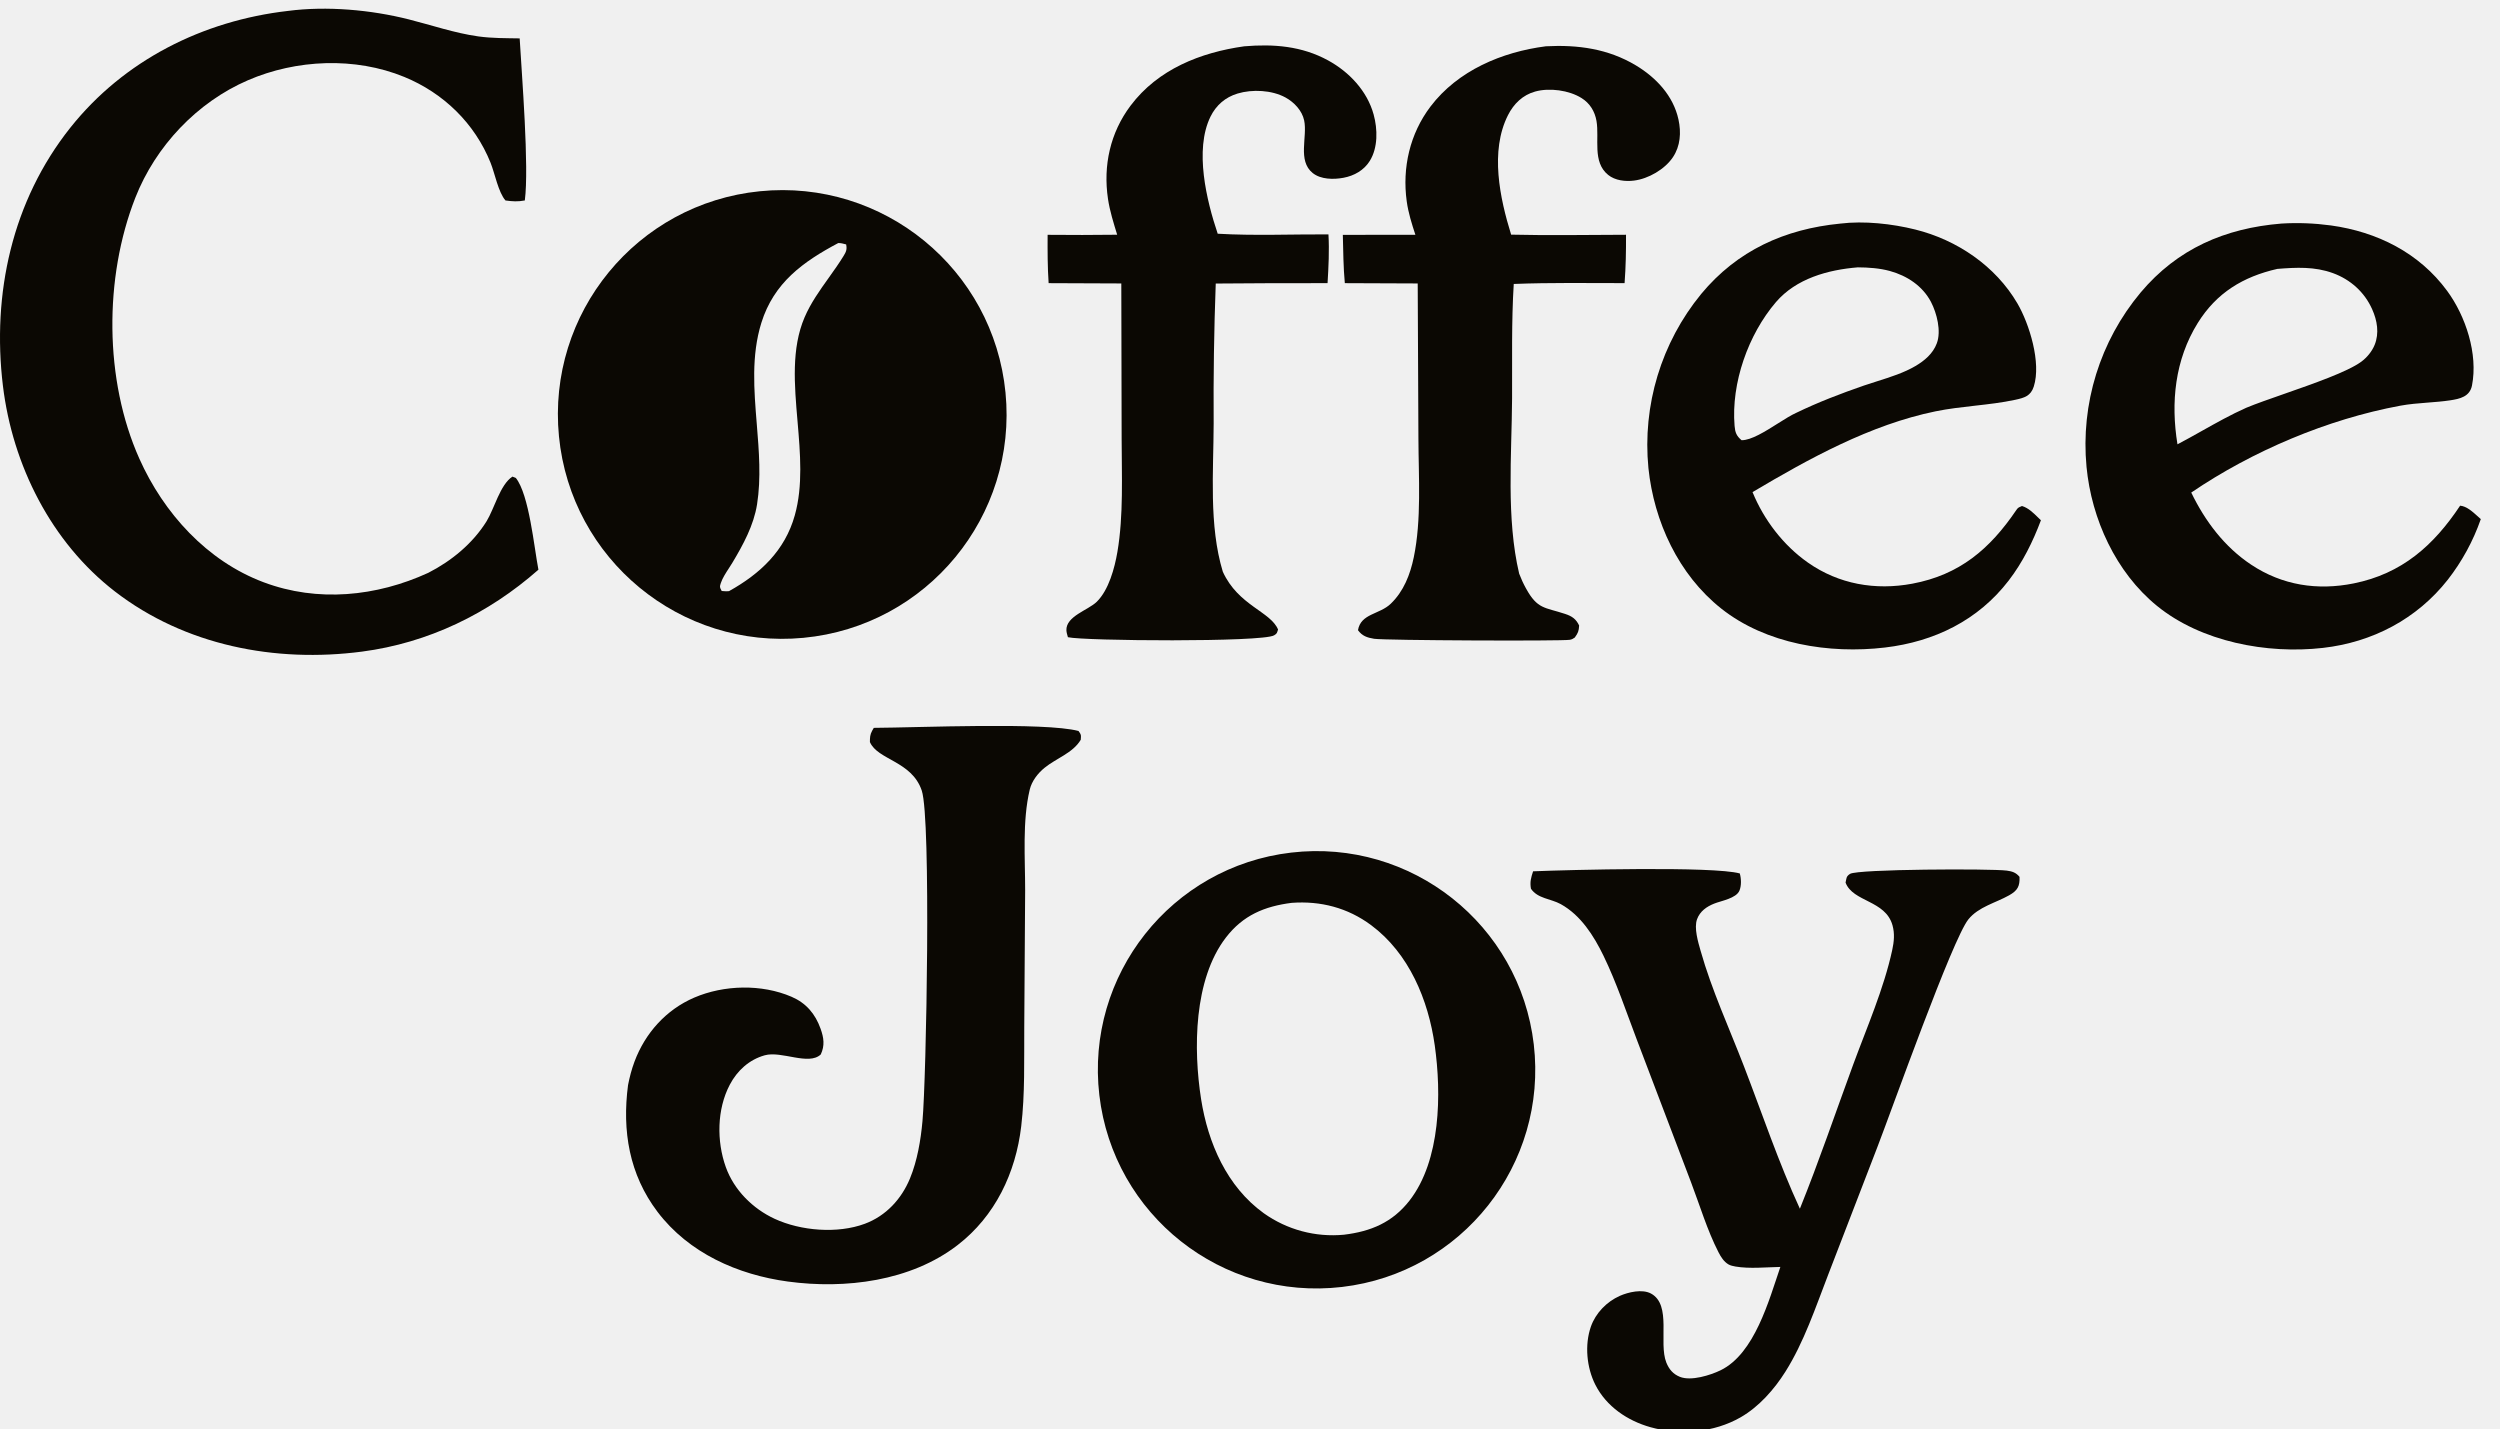
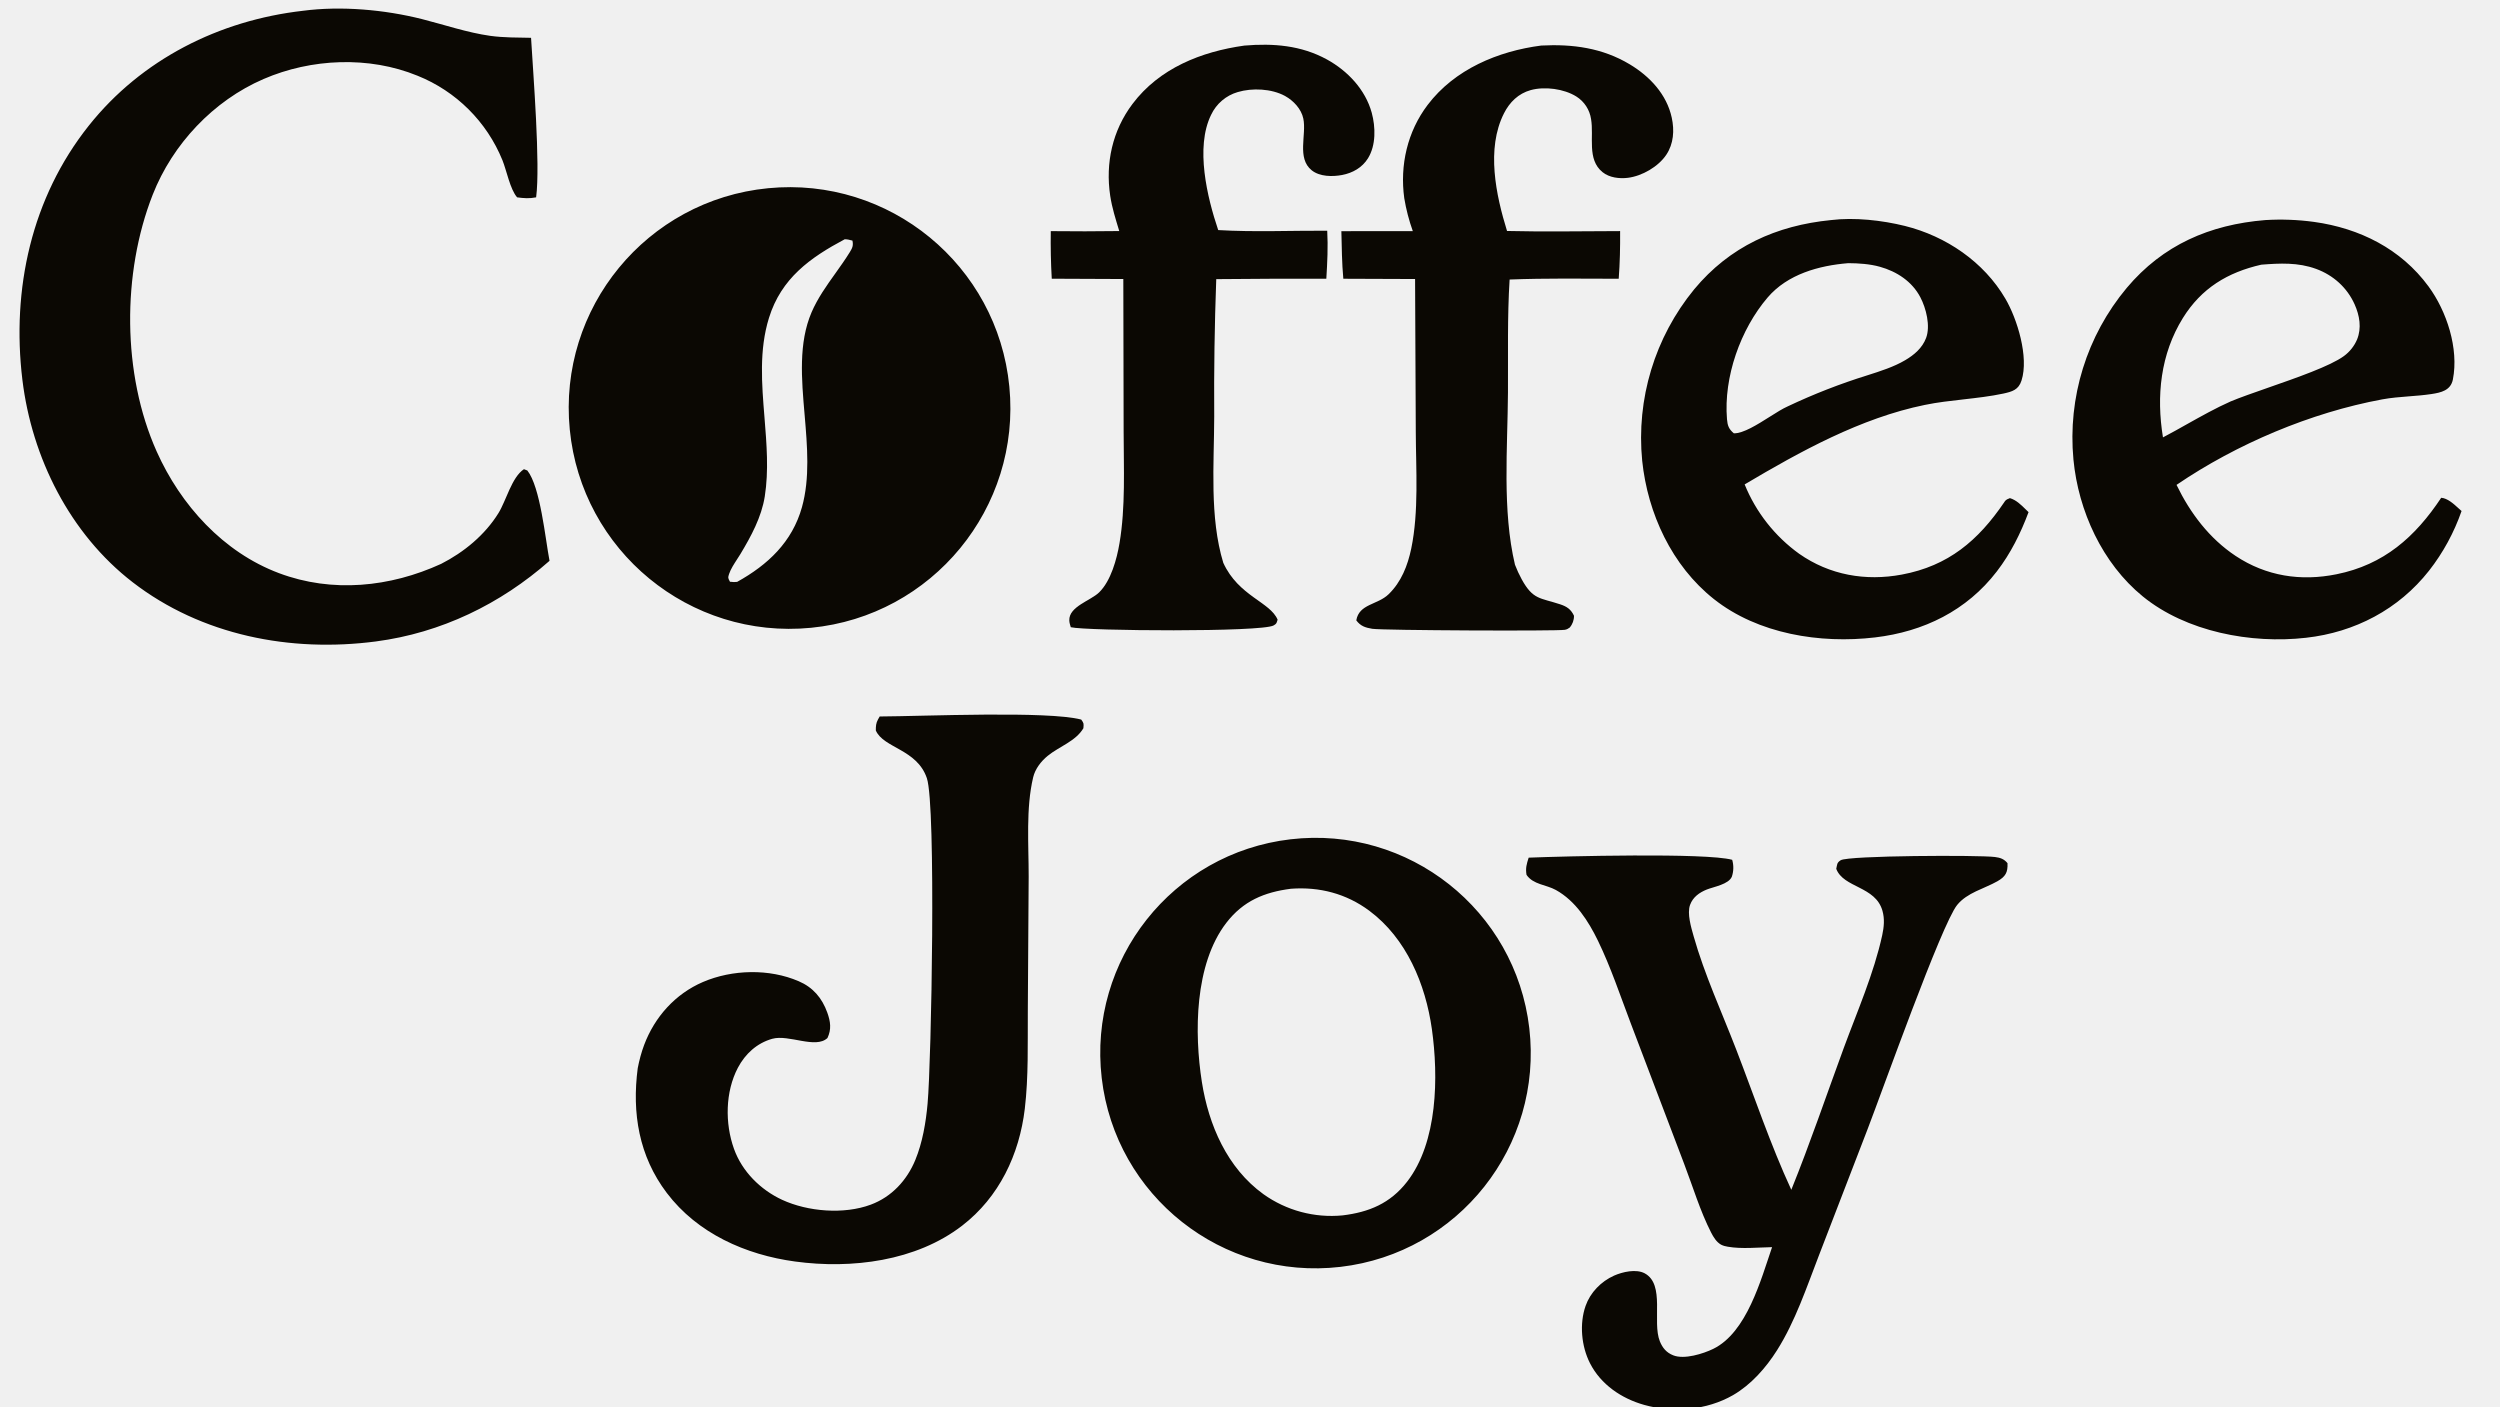
- <svg xmlns="http://www.w3.org/2000/svg" width="84" height="48" viewBox="0 0 84 48" fill="none">
-   <g clip-path="url(#clip0_10213_197)">
-     <path d="M33.785 13.193C33.379 9.042 29.68 6.009 25.53 6.426C21.395 6.841 18.377 10.524 18.781 14.66C19.185 18.795 22.86 21.824 26.997 21.431C31.149 21.036 34.191 17.344 33.785 13.193ZM28.166 8.166C28.258 8.166 28.327 8.185 28.412 8.208L28.431 8.213C28.464 8.381 28.431 8.459 28.343 8.602C28.189 8.853 28.018 9.092 27.847 9.332C27.545 9.755 27.242 10.178 27.035 10.66C26.586 11.706 26.691 12.925 26.797 14.156C26.889 15.235 26.983 16.322 26.706 17.312C26.374 18.503 25.54 19.281 24.495 19.862C24.437 19.872 24.373 19.867 24.312 19.862C24.299 19.861 24.287 19.86 24.274 19.859C24.266 19.859 24.258 19.858 24.25 19.858L24.24 19.839C24.181 19.726 24.177 19.719 24.22 19.59C24.276 19.423 24.387 19.252 24.492 19.091C24.532 19.029 24.572 18.969 24.606 18.911C24.969 18.306 25.325 17.653 25.437 16.947C25.576 16.065 25.502 15.158 25.428 14.251C25.334 13.1 25.24 11.948 25.581 10.849C26.001 9.499 26.983 8.795 28.166 8.166Z" fill="#0B0803" />
-     <path d="M51.535 35.092C51.064 31.063 47.416 28.177 43.386 28.647C39.355 29.116 36.468 32.765 36.938 36.797C37.409 40.828 41.06 43.714 45.091 43.242C49.121 42.77 52.005 39.122 51.535 35.092ZM43.398 30.336C44.373 30.264 45.284 30.501 46.071 31.086C47.343 32.032 47.992 33.596 48.208 35.127C48.435 36.742 48.413 38.986 47.36 40.339C46.786 41.076 46.06 41.376 45.16 41.486C44.202 41.578 43.244 41.321 42.461 40.763C41.223 39.87 40.588 38.403 40.357 36.933C40.095 35.259 40.104 32.916 41.189 31.503C41.766 30.752 42.487 30.453 43.398 30.336Z" fill="#0B0803" />
-     <path d="M9.675 0.367C10.982 0.196 12.462 0.33 13.734 0.651C14.507 0.846 15.279 1.112 16.07 1.223C16.525 1.287 17.002 1.282 17.461 1.29C17.535 2.563 17.781 5.614 17.634 6.735C17.399 6.781 17.219 6.768 16.984 6.736C16.742 6.457 16.629 5.833 16.484 5.471C15.952 4.144 14.901 3.125 13.582 2.584C11.93 1.906 9.957 1.993 8.329 2.697C6.619 3.436 5.225 4.914 4.546 6.646C3.494 9.329 3.501 12.77 4.682 15.411C5.499 17.241 6.954 18.85 8.858 19.564C10.675 20.246 12.65 20.045 14.39 19.247C15.168 18.85 15.886 18.261 16.349 17.514C16.61 17.091 16.802 16.287 17.217 16.014L17.333 16.06C17.779 16.623 17.945 18.385 18.091 19.142C16.413 20.621 14.389 21.602 12.165 21.894C9.253 22.277 6.215 21.689 3.862 19.874C1.72 18.221 0.42 15.624 0.098 12.963C-0.276 9.871 0.407 6.75 2.364 4.289C4.168 2.021 6.821 0.695 9.675 0.367Z" fill="#0B0803" />
-     <path d="M64.353 7.712C63.574 7.518 62.631 7.414 61.831 7.513C59.967 7.696 58.372 8.415 57.16 9.877C55.818 11.515 55.181 13.619 55.387 15.727C55.573 17.524 56.399 19.31 57.833 20.447C59.339 21.642 61.466 21.978 63.334 21.757C64.993 21.561 66.464 20.845 67.493 19.505C67.963 18.893 68.305 18.201 68.575 17.481C68.542 17.45 68.509 17.417 68.476 17.385C68.317 17.229 68.153 17.067 67.939 17.002C67.92 17.011 67.904 17.018 67.889 17.024C67.824 17.051 67.798 17.062 67.744 17.144C66.857 18.45 65.84 19.315 64.252 19.612C63.014 19.843 61.783 19.631 60.745 18.902C59.918 18.322 59.266 17.466 58.885 16.535C60.784 15.408 62.848 14.269 65.033 13.821C65.466 13.732 65.907 13.683 66.346 13.633C66.809 13.581 67.269 13.529 67.717 13.432C68.017 13.367 68.233 13.306 68.335 12.988C68.591 12.189 68.187 10.884 67.785 10.195C67.049 8.936 65.756 8.061 64.353 7.712ZM62.421 8.983C62.776 8.985 63.157 9.011 63.498 9.105C64.077 9.264 64.6 9.607 64.883 10.149C65.078 10.524 65.231 11.125 65.077 11.535C64.948 11.88 64.67 12.115 64.362 12.297C63.977 12.524 63.517 12.67 63.073 12.81C62.922 12.858 62.773 12.905 62.63 12.954C61.855 13.222 61.091 13.514 60.352 13.872C60.183 13.947 59.969 14.082 59.742 14.225C59.315 14.495 58.838 14.796 58.516 14.791C58.344 14.647 58.3 14.527 58.282 14.31C58.162 12.874 58.74 11.24 59.67 10.153C60.35 9.359 61.418 9.065 62.421 8.983Z" fill="#0B0803" />
-     <path d="M78.321 7.575C77.769 7.5 77.21 7.478 76.654 7.512C74.762 7.667 73.162 8.357 71.924 9.83C70.561 11.461 69.907 13.569 70.107 15.685C70.274 17.438 71.092 19.231 72.473 20.356C73.959 21.568 76.176 21.983 78.046 21.77C79.711 21.582 81.207 20.8 82.246 19.478C82.724 18.865 83.099 18.177 83.355 17.442C83.322 17.414 83.289 17.383 83.254 17.351C83.08 17.194 82.877 17.008 82.66 16.991C81.769 18.332 80.703 19.276 79.086 19.602C77.868 19.848 76.686 19.668 75.641 18.974C74.744 18.379 74.091 17.512 73.626 16.55C75.679 15.154 78.205 14.084 80.647 13.632C80.949 13.576 81.257 13.552 81.564 13.528C81.819 13.509 82.073 13.489 82.325 13.451C82.653 13.402 82.986 13.327 83.059 12.952C83.266 11.895 82.849 10.624 82.225 9.775C81.284 8.493 79.874 7.791 78.321 7.575ZM76.518 9.035C77.154 8.984 77.774 8.953 78.387 9.177C78.976 9.392 79.45 9.817 79.705 10.392C79.874 10.77 79.948 11.194 79.788 11.588C79.697 11.811 79.53 12.013 79.337 12.155C78.874 12.493 77.732 12.891 76.739 13.238C76.249 13.409 75.795 13.568 75.477 13.7C74.966 13.927 74.474 14.204 73.983 14.479C73.71 14.632 73.438 14.785 73.163 14.929C72.933 13.522 73.077 12.088 73.843 10.855C74.476 9.836 75.368 9.298 76.518 9.035Z" fill="#0B0803" />
-     <path d="M29.36 24.456C30.866 24.448 35.097 24.26 36.238 24.561C36.334 24.692 36.325 24.694 36.313 24.857C36.049 25.302 35.486 25.48 35.096 25.799C34.87 25.983 34.667 26.245 34.599 26.532C34.347 27.595 34.446 28.824 34.445 29.916L34.415 34.526C34.407 35.627 34.442 36.751 34.313 37.844C34.129 39.408 33.438 40.862 32.174 41.836C30.598 43.051 28.399 43.321 26.473 43.06C24.787 42.832 23.141 42.102 22.092 40.717C21.141 39.461 20.9 37.995 21.102 36.46C21.155 36.189 21.223 35.927 21.32 35.668C21.679 34.711 22.381 33.925 23.328 33.519C24.328 33.09 25.59 33.059 26.595 33.491C27.084 33.701 27.392 34.063 27.571 34.564C27.681 34.87 27.718 35.132 27.577 35.43C27.172 35.813 26.26 35.3 25.694 35.458C25.171 35.605 24.771 35.971 24.521 36.446C24.087 37.27 24.076 38.347 24.387 39.214C24.664 39.987 25.291 40.611 26.03 40.953C26.907 41.358 28.14 41.46 29.057 41.119C29.767 40.855 30.288 40.291 30.575 39.597C30.821 39 30.937 38.313 30.995 37.672C31.126 36.228 31.289 27.506 30.971 26.563C30.635 25.568 29.491 25.539 29.229 24.933C29.229 24.787 29.232 24.685 29.302 24.557C29.321 24.523 29.341 24.49 29.36 24.456Z" fill="#0B0803" />
-     <path d="M60.476 40.613C61.118 39.024 61.673 37.386 62.265 35.776C62.726 34.522 63.296 33.225 63.579 31.921C63.64 31.642 63.666 31.367 63.588 31.09C63.351 30.243 62.258 30.311 62.011 29.656C62.045 29.512 62.025 29.45 62.162 29.362C62.415 29.2 66.878 29.183 67.425 29.252C67.607 29.276 67.736 29.316 67.856 29.462C67.869 29.777 67.792 29.921 67.509 30.081C67.056 30.337 66.478 30.468 66.138 30.89C65.602 31.554 63.584 37.234 63.086 38.526L61.422 42.843C61.004 43.926 60.611 45.105 59.988 46.091C59.611 46.688 59.102 47.266 58.486 47.621C57.587 48.137 56.447 48.233 55.453 47.953C54.681 47.736 53.974 47.257 53.604 46.529C53.312 45.954 53.239 45.188 53.454 44.574C53.615 44.117 53.985 43.738 54.426 43.541C54.712 43.415 55.179 43.304 55.475 43.464C56.178 43.847 55.72 45.109 55.989 45.783C56.081 46.009 56.214 46.169 56.445 46.262C56.821 46.413 57.473 46.206 57.812 46.041C58.958 45.483 59.439 43.681 59.82 42.569C59.339 42.578 58.783 42.637 58.309 42.555C58.235 42.542 58.143 42.522 58.077 42.484C57.92 42.393 57.819 42.228 57.738 42.069C57.364 41.34 57.111 40.493 56.819 39.725L55 34.94C54.642 33.999 54.317 33.019 53.878 32.114C53.55 31.439 53.113 30.75 52.44 30.378C52.106 30.194 51.666 30.196 51.44 29.861C51.4 29.633 51.441 29.494 51.512 29.276C52.718 29.227 57.566 29.1 58.457 29.348C58.506 29.518 58.515 29.754 58.447 29.921C58.341 30.186 57.829 30.267 57.594 30.362C57.34 30.464 57.12 30.618 57.021 30.885C56.913 31.18 57.057 31.654 57.142 31.953C57.511 33.26 58.106 34.554 58.597 35.827C59.209 37.416 59.762 39.066 60.476 40.613Z" fill="#0B0803" />
-     <path d="M51.942 1.555C53.013 1.499 54.029 1.636 54.964 2.196C55.646 2.605 56.225 3.221 56.397 4.017C56.491 4.449 56.462 4.907 56.21 5.282C55.937 5.69 55.385 6.008 54.901 6.068C54.609 6.105 54.267 6.065 54.034 5.877C53.493 5.439 53.745 4.661 53.642 4.063C53.586 3.741 53.419 3.469 53.14 3.295C52.718 3.03 52.059 2.943 51.581 3.076C51.163 3.192 50.862 3.487 50.669 3.868C50.056 5.078 50.395 6.66 50.774 7.884C52.059 7.916 53.349 7.89 54.634 7.888C54.637 8.434 54.627 8.97 54.586 9.513C53.345 9.512 52.101 9.493 50.862 9.541C50.783 10.816 50.813 12.111 50.806 13.389C50.794 15.302 50.605 17.414 51.044 19.275C51.11 19.447 51.184 19.61 51.274 19.772C51.66 20.475 51.898 20.4 52.586 20.627C52.821 20.704 52.956 20.799 53.059 21.017C53.05 21.202 53.021 21.272 52.912 21.422C52.851 21.46 52.826 21.483 52.746 21.497C52.497 21.545 46.51 21.519 46.17 21.463C45.938 21.424 45.774 21.373 45.628 21.175C45.724 20.61 46.353 20.65 46.731 20.284C47.165 19.866 47.383 19.304 47.503 18.724C47.765 17.462 47.664 16.031 47.659 14.742L47.635 9.524L45.186 9.514C45.136 8.976 45.133 8.431 45.119 7.891L47.557 7.889C47.437 7.525 47.318 7.146 47.266 6.764C47.11 5.637 47.372 4.492 48.065 3.579C48.986 2.366 50.467 1.745 51.942 1.555Z" fill="#0B0803" />
-     <path d="M41.806 1.556C42.793 1.473 43.74 1.545 44.625 2.03C45.333 2.417 45.937 3.056 46.154 3.847C46.289 4.337 46.303 4.958 46.026 5.405C45.83 5.721 45.502 5.906 45.142 5.973C44.815 6.035 44.381 6.034 44.107 5.814C43.589 5.398 43.936 4.599 43.82 4.048C43.751 3.716 43.483 3.435 43.193 3.276C42.735 3.025 42.076 2.994 41.582 3.143C41.171 3.267 40.861 3.535 40.672 3.92C40.126 5.035 40.541 6.743 40.915 7.853C42.145 7.925 43.402 7.869 44.636 7.875C44.667 8.425 44.639 8.964 44.606 9.514C43.354 9.511 42.101 9.516 40.849 9.527C40.791 11.093 40.768 12.66 40.779 14.227C40.775 15.841 40.614 17.654 41.087 19.211C41.608 20.351 42.688 20.543 42.943 21.152C42.903 21.263 42.919 21.282 42.81 21.347C42.415 21.583 36.418 21.537 35.882 21.41C35.862 21.337 35.834 21.253 35.831 21.177C35.815 20.702 36.565 20.502 36.853 20.218C37.254 19.822 37.452 19.089 37.545 18.543C37.754 17.315 37.688 15.963 37.687 14.719L37.676 9.524L35.234 9.514C35.197 8.972 35.197 8.433 35.2 7.89C35.979 7.898 36.758 7.897 37.537 7.887C37.416 7.49 37.289 7.092 37.228 6.681C37.061 5.563 37.304 4.458 37.988 3.549C38.906 2.328 40.336 1.762 41.806 1.556Z" fill="#0B0803" />
+ <svg xmlns="http://www.w3.org/2000/svg" width="64" height="36" fill="none">
+   <g fill="#0B0803" clip-path="url(#a)">
+     <path d="M25.839 9.895a5.653 5.653 0 1 0-11.253 1.1 5.653 5.653 0 0 0 11.253-1.1Zm-4.214-3.77c.069 0 .12.014.184.031l.014.004c.025.126 0 .184-.066.292-.115.187-.244.367-.372.547-.227.317-.453.635-.609.996-.336.784-.258 1.698-.178 2.622.069.809.139 1.625-.068 2.367-.25.893-.875 1.477-1.659 1.912a.58.58 0 0 1-.165-.002h-.018l-.008-.015c-.044-.085-.047-.09-.015-.187.042-.125.126-.253.204-.374.03-.046.06-.091.086-.135.272-.453.539-.943.623-1.473.104-.661.048-1.342-.007-2.022-.07-.863-.141-1.727.115-2.551.315-1.013 1.052-1.54 1.939-2.012ZM39.15 26.32a5.51 5.51 0 1 0-10.946 1.278A5.51 5.51 0 0 0 39.15 26.32Zm-6.102-3.568c.731-.054 1.415.124 2.005.562.954.71 1.441 1.883 1.603 3.03.17 1.213.153 2.895-.636 3.91-.43.553-.975.778-1.65.86a2.994 2.994 0 0 1-2.025-.542c-.928-.67-1.404-1.77-1.577-2.872-.197-1.256-.19-3.013.624-4.073.433-.563.973-.787 1.656-.875ZM7.756.276c.98-.129 2.09-.028 3.044.212.58.147 1.16.346 1.752.43.342.047.7.043 1.043.05.056.954.24 3.243.13 4.084-.176.034-.31.024-.487 0-.181-.21-.266-.678-.375-.949a3.923 3.923 0 0 0-2.176-2.165c-1.24-.508-2.719-.443-3.94.085-1.283.554-2.328 1.663-2.838 2.962-.789 2.012-.783 4.593.102 6.573.613 1.372 1.705 2.58 3.132 3.115 1.363.512 2.844.36 4.15-.238.583-.297 1.122-.74 1.468-1.3.197-.317.34-.92.652-1.124l.087.034c.334.422.459 1.744.568 2.312-1.258 1.109-2.776 1.844-4.444 2.064-2.184.287-4.463-.154-6.228-1.516C1.79 13.665.815 11.718.573 9.722c-.28-2.319.232-4.66 1.7-6.505C3.626 1.516 5.616.52 7.756.276ZM48.765 5.784c-.585-.145-1.292-.224-1.892-.15-1.398.138-2.594.677-3.503 1.774a5.999 5.999 0 0 0-1.33 4.387c.14 1.348.76 2.688 1.834 3.54 1.13.896 2.725 1.149 4.127.983 1.244-.147 2.347-.685 3.118-1.69.353-.458.61-.977.812-1.517l-.074-.072c-.12-.118-.243-.239-.403-.287l-.037.016a.186.186 0 0 0-.109.09c-.666.98-1.428 1.628-2.62 1.851-.928.174-1.85.014-2.63-.533a4.078 4.078 0 0 1-1.395-1.775c1.425-.845 2.973-1.7 4.612-2.035.324-.067.655-.104.985-.141.346-.04.692-.078 1.028-.15.225-.05.387-.095.463-.334.192-.6-.11-1.578-.413-2.094-.552-.945-1.521-1.601-2.573-1.863Zm-1.45.953c.267.002.552.02.809.092.433.12.826.376 1.038.783.147.281.261.732.146 1.04-.097.258-.306.434-.537.57-.288.17-.634.28-.967.386a15.607 15.607 0 0 0-2.04.796c-.127.056-.287.157-.458.265-.32.202-.677.428-.919.424-.13-.108-.162-.198-.176-.36-.09-1.078.344-2.303 1.041-3.118.51-.596 1.312-.817 2.064-.878ZM59.24 5.681a6.368 6.368 0 0 0-1.25-.047c-1.419.116-2.619.634-3.547 1.738a5.977 5.977 0 0 0-1.363 4.392c.125 1.315.74 2.659 1.774 3.503 1.115.909 2.778 1.22 4.18 1.06 1.25-.14 2.371-.727 3.15-1.718.36-.46.64-.976.832-1.527a4.184 4.184 0 0 1-.076-.068c-.13-.119-.283-.258-.445-.271-.668 1.006-1.468 1.714-2.68 1.958-.914.185-1.8.05-2.584-.47-.673-.447-1.163-1.097-1.512-1.818 1.54-1.048 3.435-1.85 5.266-2.189.227-.042.458-.06.688-.078.191-.014.382-.03.57-.058.247-.037.496-.093.551-.374.155-.792-.157-1.746-.625-2.383-.706-.961-1.763-1.488-2.928-1.65Zm-1.352 1.095c.477-.038.942-.061 1.402.107.442.161.797.48.989.91.127.285.182.603.062.898a1.021 1.021 0 0 1-.338.425c-.347.254-1.204.553-1.95.813-.366.128-.707.247-.945.346-.383.17-.753.378-1.121.584-.204.115-.409.23-.615.338-.173-1.055-.064-2.131.51-3.056.475-.764 1.144-1.168 2.006-1.365ZM22.52 18.342c1.13-.006 4.303-.147 5.159.079.071.098.065.1.056.222-.198.334-.62.467-.913.706-.17.138-.322.334-.373.55-.189.797-.114 1.719-.115 2.538l-.022 3.458c-.006.825.02 1.668-.077 2.488-.139 1.173-.657 2.264-1.604 2.994-1.182.911-2.832 1.114-4.276.918-1.265-.171-2.5-.719-3.286-1.757-.713-.942-.894-2.042-.743-3.193.04-.203.091-.4.164-.594.27-.718.796-1.307 1.506-1.612.75-.322 1.696-.345 2.45-.02.367.157.598.429.733.804.082.23.11.426.004.65-.304.287-.988-.098-1.413.02-.392.11-.692.385-.88.741-.325.619-.333 1.426-.1 2.077.208.58.678 1.047 1.232 1.304.658.304 1.583.38 2.27.124.533-.198.924-.621 1.139-1.141.185-.448.272-.963.315-1.444.099-1.083.22-7.624-.018-8.332-.252-.746-1.11-.768-1.307-1.222 0-.11.003-.186.056-.282l.043-.076ZM45.857 30.46c.482-1.192.898-2.42 1.342-3.628.346-.94.773-1.913.986-2.892.045-.208.065-.415.006-.623-.178-.635-.998-.584-1.183-1.075.026-.108.01-.155.114-.22.19-.122 3.536-.135 3.947-.083.136.018.233.048.323.158.01.236-.048.343-.26.464-.34.192-.773.29-1.029.606-.401.498-1.915 4.759-2.288 5.727l-1.248 3.238c-.314.813-.608 1.697-1.076 2.436-.283.448-.664.881-1.126 1.148-.675.387-1.53.459-2.275.249-.58-.163-1.11-.522-1.387-1.068-.22-.432-.273-1.006-.112-1.466.12-.343.398-.627.729-.775.214-.095.565-.178.786-.058.527.287.184 1.234.386 1.74.069.169.168.289.342.358.282.114.771-.041 1.025-.165.86-.42 1.22-1.77 1.506-2.604-.36.007-.778.051-1.133-.011a.548.548 0 0 1-.174-.053c-.118-.068-.193-.192-.254-.311-.28-.547-.47-1.182-.69-1.758l-1.364-3.59c-.268-.705-.512-1.44-.841-2.119-.246-.505-.574-1.022-1.08-1.302-.25-.138-.58-.136-.75-.387-.029-.172.002-.276.055-.44.904-.036 4.54-.13 5.21.055a.722.722 0 0 1-.008.43c-.08.198-.464.26-.64.33-.191.077-.356.192-.43.393-.081.22.027.576.09.8.277.981.724 1.952 1.092 2.906.46 1.192.874 2.43 1.41 3.59ZM39.456 1.166c.803-.042 1.565.06 2.266.481.512.307.946.768 1.075 1.366.07.324.049.667-.14.949-.204.305-.618.544-.982.59-.218.027-.475-.003-.65-.145-.406-.328-.216-.911-.294-1.36a.825.825 0 0 0-.376-.576c-.316-.198-.81-.264-1.17-.164-.313.087-.539.308-.683.594-.46.908-.206 2.094.078 3.012.964.024 1.931.004 2.895.003.003.41-.005.811-.036 1.22-.93-.002-1.863-.016-2.793.02-.06.956-.036 1.927-.042 2.886-.009 1.435-.15 3.018.179 4.414.05.13.105.251.172.373.29.528.468.471.984.641.176.058.278.13.355.293a.45.45 0 0 1-.11.303c-.046.03-.065.046-.124.057-.188.036-4.678.016-4.932-.026-.175-.03-.298-.068-.407-.216.072-.424.544-.394.827-.668.325-.314.489-.735.58-1.17.196-.947.12-2.02.116-2.986l-.018-3.914-1.837-.007c-.037-.404-.04-.812-.05-1.218l1.829-.001a4.89 4.89 0 0 1-.219-.844c-.116-.845.08-1.704.6-2.389.69-.91 1.8-1.375 2.907-1.518Z" />
+     <path d="M31.855 1.167c.74-.062 1.45-.008 2.114.355.53.291.984.77 1.147 1.363.1.368.111.834-.096 1.168-.148.238-.393.376-.663.427-.246.046-.571.045-.777-.12-.388-.311-.128-.911-.215-1.324-.052-.249-.253-.46-.47-.58-.344-.187-.838-.21-1.209-.099a1.09 1.09 0 0 0-.682.583c-.41.836-.099 2.117.182 2.95.923.054 1.865.012 2.791.016.023.413.002.817-.023 1.23-.939-.003-1.878 0-2.818.01a80.27 80.27 0 0 0-.052 3.524c-.003 1.21-.123 2.57.232 3.738.39.855 1.2 1 1.391 1.456-.03.083-.017.098-.1.146-.296.177-4.793.143-5.195.047-.016-.054-.037-.117-.038-.174-.013-.357.55-.506.766-.72.3-.296.45-.847.519-1.256.157-.92.107-1.935.106-2.867l-.008-3.897-1.832-.008a16.779 16.779 0 0 1-.025-1.218c.584.007 1.168.006 1.753-.002-.09-.297-.186-.596-.232-.905-.125-.838.057-1.666.57-2.348.689-.916 1.76-1.34 2.864-1.495Z" />
  </g>
  <defs>
-     <clipPath id="clip0_10213_197">
-       <rect width="83.355" height="47.815" fill="white" transform="translate(0 0.292474)" />
+     <clipPath id="a">
+       <path fill="#fff" d="M.5.22h62.516v35.86H.5z" />
    </clipPath>
  </defs>
</svg>
